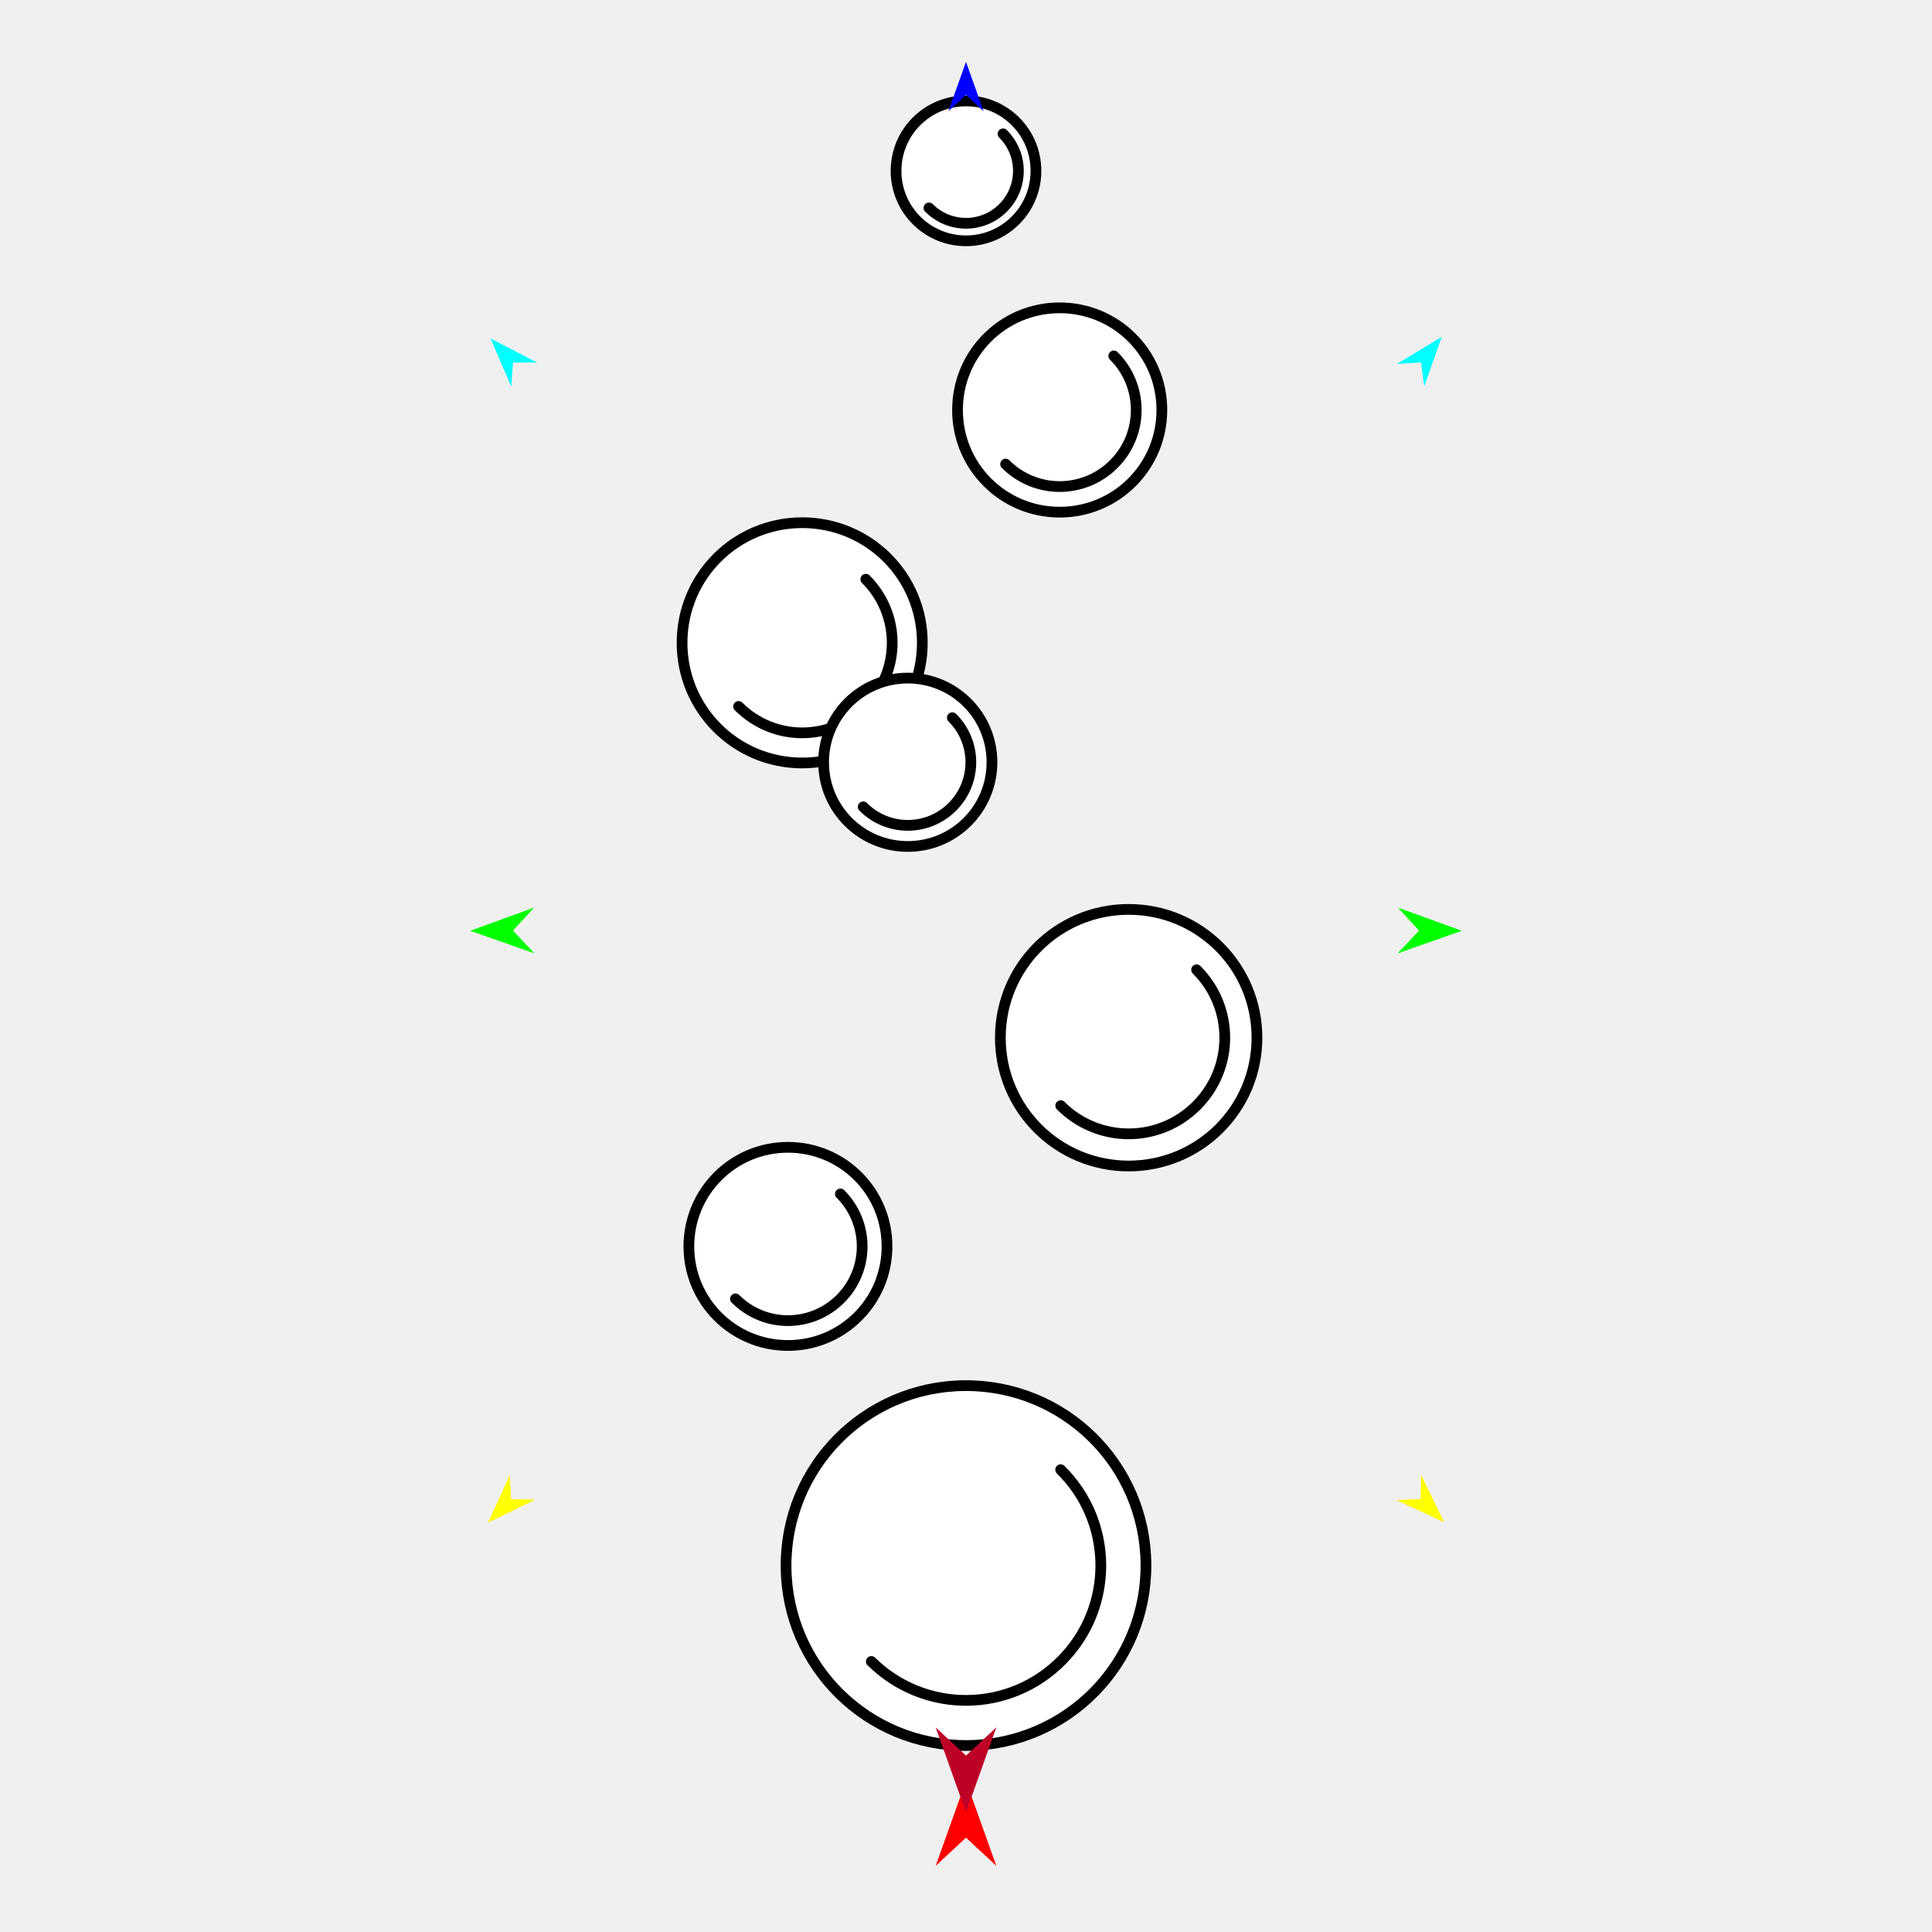
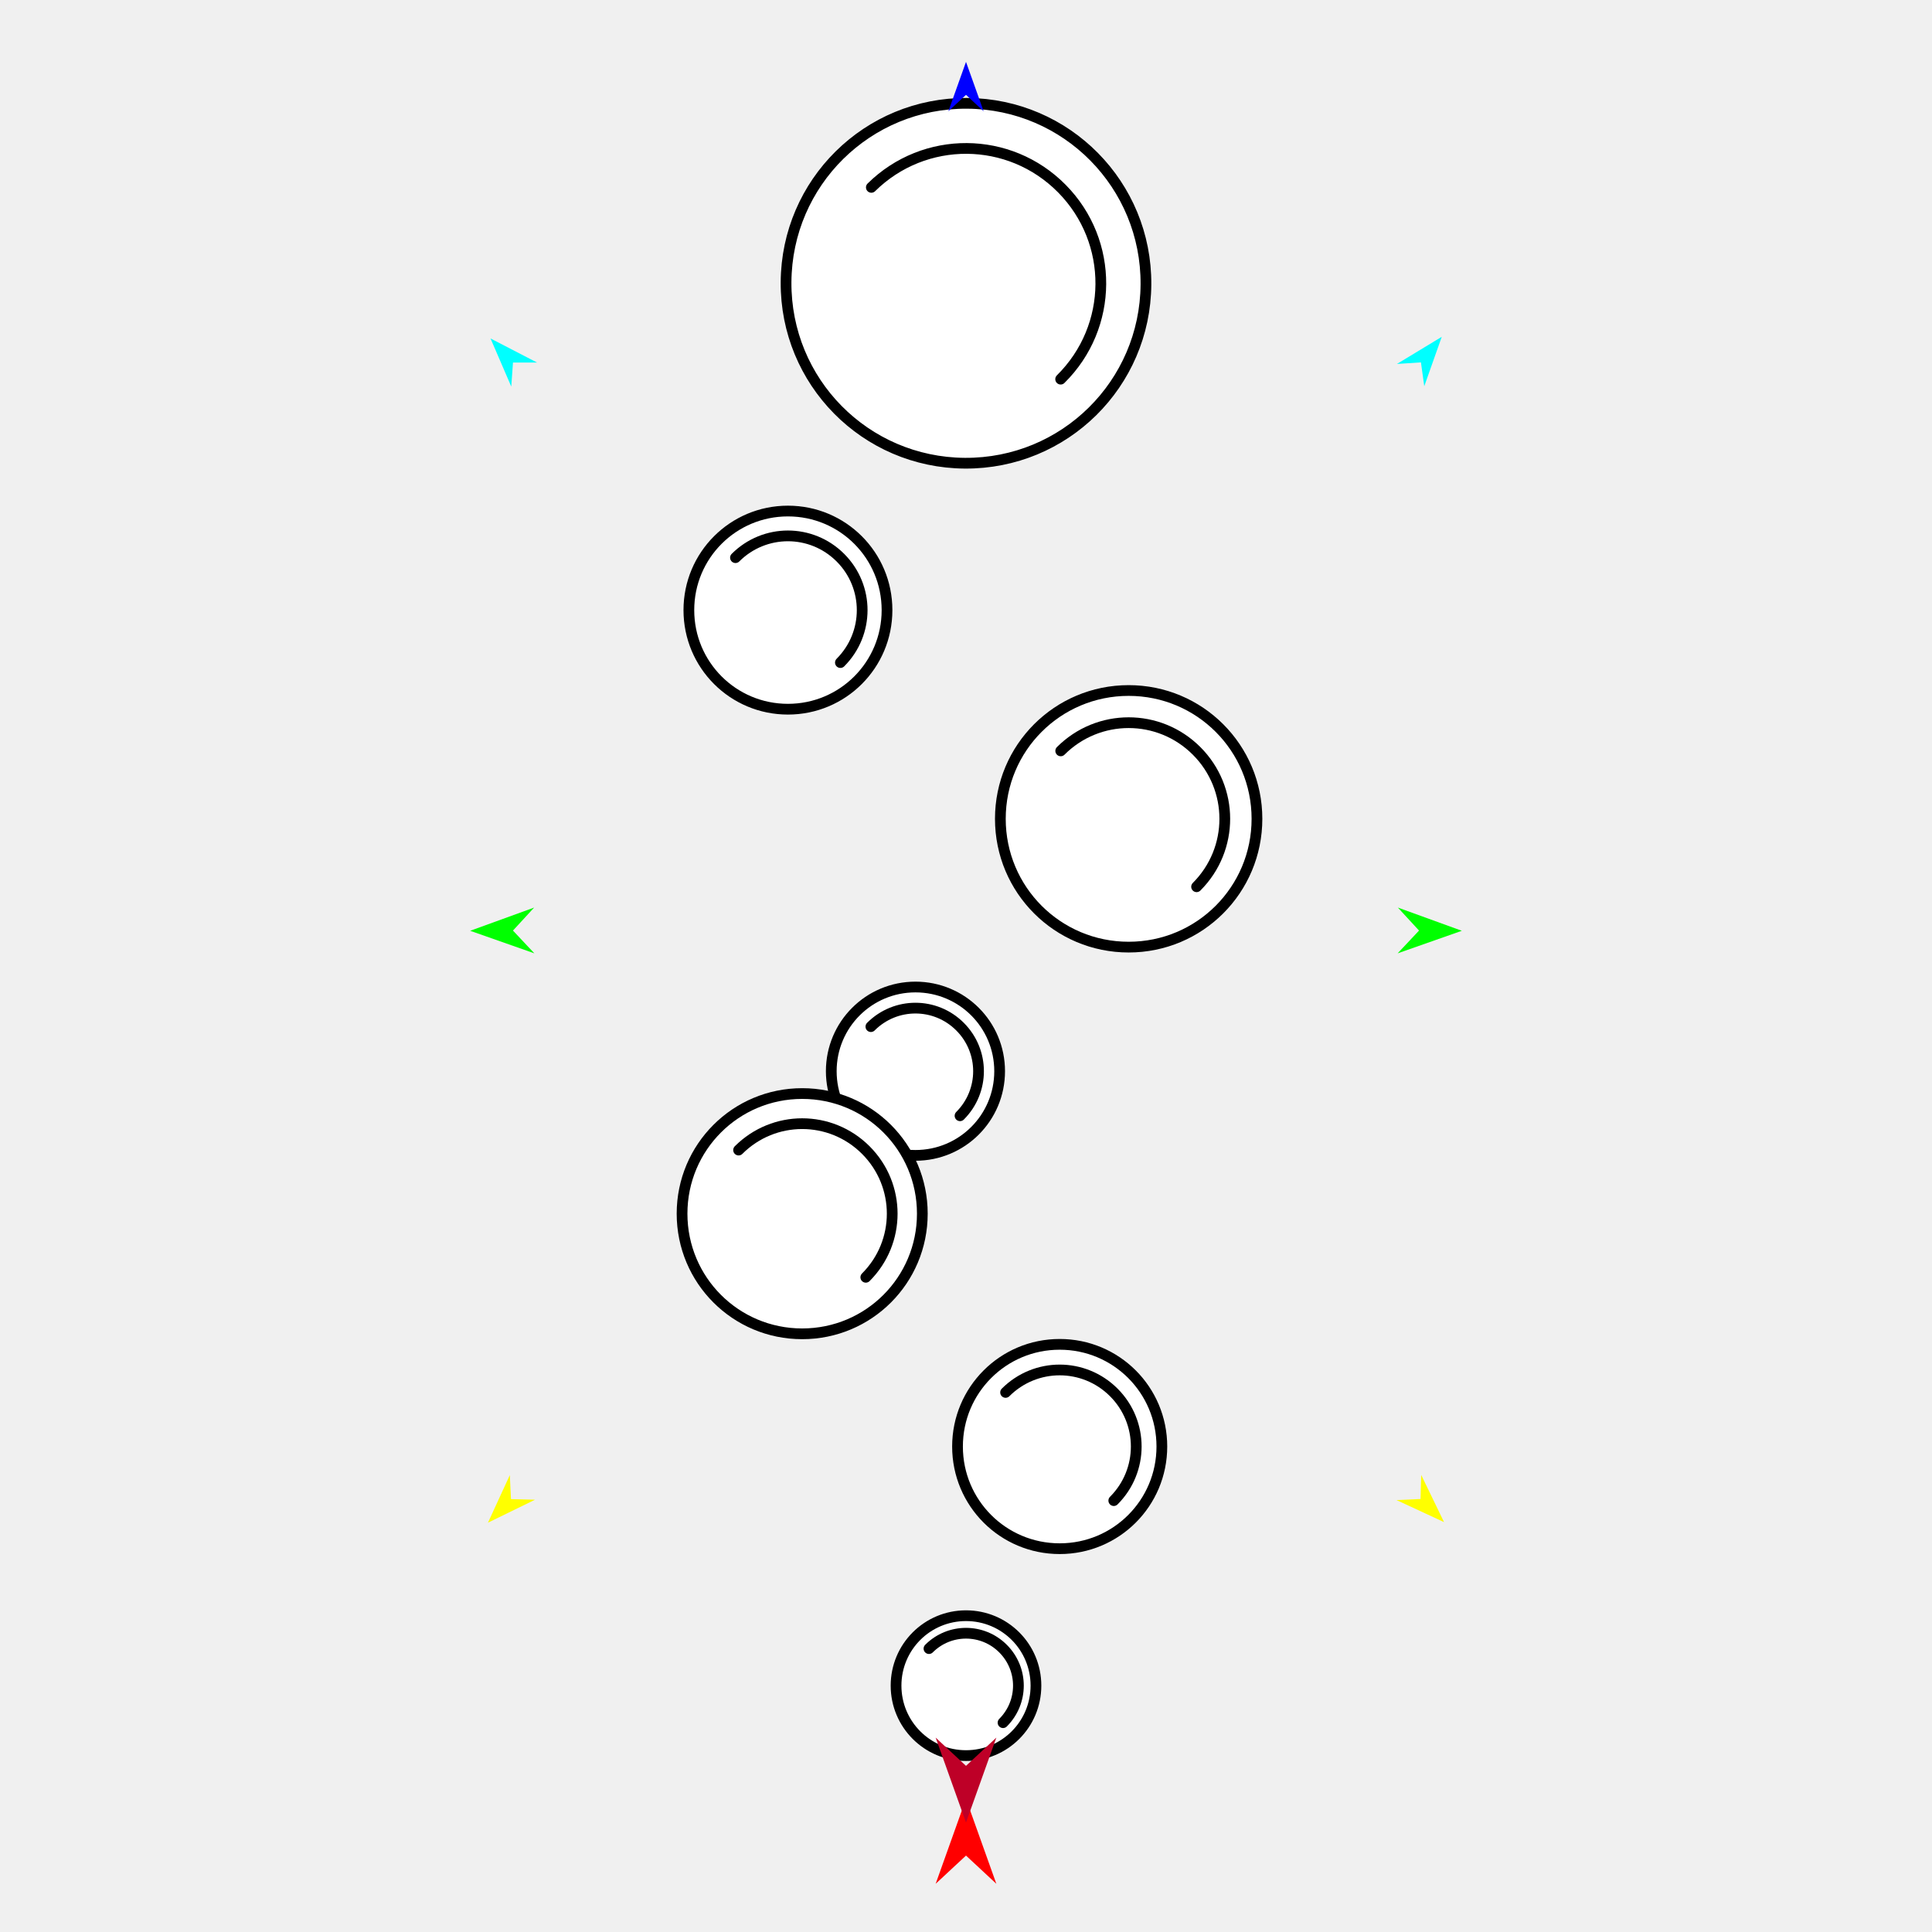
<svg xmlns="http://www.w3.org/2000/svg" version="1.1" id="Frame_0" width="720px" height="720px">
  <g id="bubbles">
    <g id="bubbles">
-       <path fill="#ffffff" fill-rule="evenodd" stroke="#000000" stroke-width="4" stroke-linecap="round" stroke-linejoin="round" d="M 420.617 338.907 C 447.082 338.907 468.432 360.256 468.432 386.722 C 468.432 413.187 447.082 434.537 420.617 434.537 C 394.152 434.537 372.802 413.187 372.802 386.722 C 372.802 360.256 394.152 338.907 420.617 338.907 Z" />
-       <path fill="none" stroke="#000000" stroke-width="4" stroke-linecap="round" stroke-linejoin="round" d="M 445.933 361.405 C 459.946 375.418 459.946 398.026 445.933 412.038 C 431.921 426.051 409.313 426.051 395.300 412.038 " />
-       <path fill="#ffffff" fill-rule="evenodd" stroke="#000000" stroke-width="4" stroke-linecap="round" stroke-linejoin="round" d="M 298.954 194.795 C 323.735 194.795 343.725 214.785 343.725 239.566 C 343.725 264.347 323.735 284.337 298.954 284.337 C 274.174 284.337 254.183 264.347 254.183 239.566 C 254.183 214.786 274.174 194.795 298.954 194.795 Z" />
-       <path fill="none" stroke="#000000" stroke-width="4" stroke-linecap="round" stroke-linejoin="round" d="M 322.659 215.861 C 335.780 228.982 335.780 250.151 322.659 263.271 C 309.538 276.392 288.370 276.392 275.249 263.271 " />
-       <path fill="#ffffff" fill-rule="evenodd" stroke="#000000" stroke-width="4" stroke-linecap="round" stroke-linejoin="round" d="M 394.915 114.718 C 415.990 114.718 432.991 131.720 432.991 152.795 C 432.991 173.870 415.990 190.872 394.915 190.872 C 373.840 190.872 356.838 173.870 356.838 152.795 C 356.838 131.720 373.840 114.718 394.915 114.718 Z" />
-       <path fill="none" stroke="#000000" stroke-width="4" stroke-linecap="round" stroke-linejoin="round" d="M 415.075 132.634 C 426.234 143.793 426.234 161.797 415.075 172.955 C 403.916 184.114 385.913 184.114 374.754 172.955 " />
-       <path fill="#ffffff" fill-rule="evenodd" stroke="#000000" stroke-width="4" stroke-linecap="round" stroke-linejoin="round" d="M 360.000 37.613 C 374.428 37.613 386.067 49.252 386.067 63.680 C 386.067 78.108 374.428 89.747 360.000 89.747 C 345.572 89.747 333.933 78.108 333.933 63.680 C 333.933 49.252 345.572 37.613 360.000 37.613 Z" />
-       <path fill="none" stroke="#000000" stroke-width="4" stroke-linecap="round" stroke-linejoin="round" d="M 373.802 49.878 C 381.441 57.517 381.441 69.843 373.802 77.482 C 366.163 85.121 353.837 85.121 346.198 77.482 " />
-       <path fill="#ffffff" fill-rule="evenodd" stroke="#000000" stroke-width="4" stroke-linecap="round" stroke-linejoin="round" d="M 359.566 516.383 C 396.683 516.143 426.819 545.891 427.059 583.008 C 427.299 620.125 397.550 650.261 360.433 650.501 C 323.317 650.741 293.181 620.992 292.941 583.875 C 292.701 546.759 322.449 516.623 359.566 516.383 Z" />
-       <path fill="none" stroke="#000000" stroke-width="4" stroke-linecap="round" stroke-linejoin="round" d="M 395.276 547.707 C 415.055 567.232 415.260 598.939 395.735 618.718 C 376.210 638.497 344.503 638.702 324.723 619.177 " />
-       <path fill="#ffffff" fill-rule="evenodd" stroke="#000000" stroke-width="4" stroke-linecap="round" stroke-linejoin="round" d="M 338.301 252.706 C 355.666 252.706 369.674 266.714 369.674 284.078 C 369.674 301.443 355.666 315.451 338.301 315.450 C 320.937 315.450 306.929 301.442 306.929 284.078 C 306.929 266.714 320.937 252.706 338.301 252.706 Z" />
-       <path fill="none" stroke="#000000" stroke-width="4" stroke-linecap="round" stroke-linejoin="round" d="M 354.912 267.468 C 364.106 276.661 364.106 291.495 354.912 300.689 C 345.718 309.883 330.884 309.883 321.690 300.689 " />
-       <path fill="#ffffff" fill-rule="evenodd" stroke="#000000" stroke-width="4" stroke-linecap="round" stroke-linejoin="round" d="M 293.642 427.572 C 314.079 427.572 330.566 444.059 330.566 464.496 C 330.566 484.933 314.079 501.419 293.642 501.419 C 273.205 501.419 256.719 484.932 256.719 464.496 C 256.719 444.059 273.205 427.572 293.642 427.572 Z" />
-       <path fill="none" stroke="#000000" stroke-width="4" stroke-linecap="round" stroke-linejoin="round" d="M 313.192 444.946 C 324.013 455.767 324.013 473.225 313.192 484.046 C 302.371 494.867 284.913 494.867 274.092 484.046 " />
+       <path fill="#ffffff" fill-rule="evenodd" stroke="#000000" stroke-width="4" stroke-linecap="round" stroke-linejoin="round" d="M 341.164 430.577 C 358.528 430.577 372.536 416.569 372.536 399.205 C 372.536 381.840 358.528 367.832 341.164 367.832 C 323.799 367.832 309.791 381.840 309.791 399.205 C 309.792 416.569 323.799 430.577 341.164 430.577 Z" />
+       <path fill="#ffffff" fill-rule="evenodd" stroke="#000000" stroke-width="4" stroke-linecap="round" stroke-linejoin="round" d="M 420.617 352.963 C 447.082 352.963 468.432 331.613 468.432 305.148 C 468.432 278.682 447.082 257.333 420.617 257.333 C 394.152 257.333 372.802 278.682 372.802 305.148 C 372.802 331.613 394.152 352.963 420.617 352.963 Z" />
+       <path fill="none" stroke="#000000" stroke-width="4" stroke-linecap="round" stroke-linejoin="round" d="M 445.934 330.464 C 459.946 316.452 459.946 293.844 445.934 279.831 C 431.921 265.818 409.313 265.818 395.300 279.831 " />
+       <path fill="#ffffff" fill-rule="evenodd" stroke="#000000" stroke-width="4" stroke-linecap="round" stroke-linejoin="round" d="M 298.954 497.075 C 323.735 497.075 343.725 477.084 343.725 452.303 C 343.725 427.523 323.734 407.533 298.954 407.533 C 274.174 407.533 254.183 427.523 254.183 452.303 C 254.183 477.084 274.173 497.075 298.954 497.075 Z" />
+       <path fill="none" stroke="#000000" stroke-width="4" stroke-linecap="round" stroke-linejoin="round" d="M 322.659 476.009 C 335.780 462.888 335.780 441.719 322.659 428.598 C 309.538 415.478 288.370 415.478 275.249 428.598 " />
+       <path fill="#ffffff" fill-rule="evenodd" stroke="#000000" stroke-width="4" stroke-linecap="round" stroke-linejoin="round" d="M 394.915 577.151 C 415.990 577.151 432.991 560.150 432.991 539.075 C 432.991 517.999 415.990 500.998 394.915 500.998 C 373.840 500.998 356.838 517.999 356.838 539.075 C 356.838 560.150 373.840 577.151 394.915 577.151 Z" />
+       <path fill="none" stroke="#000000" stroke-width="4" stroke-linecap="round" stroke-linejoin="round" d="M 415.075 559.235 C 426.234 548.076 426.234 530.073 415.075 518.914 C 403.916 507.755 385.913 507.755 374.754 518.914 " />
+       <path fill="#ffffff" fill-rule="evenodd" stroke="#000000" stroke-width="4" stroke-linecap="round" stroke-linejoin="round" d="M 360.000 654.257 C 374.428 654.257 386.067 642.618 386.067 628.190 C 386.067 613.761 374.428 602.122 360.000 602.122 C 345.572 602.122 333.933 613.761 333.933 628.190 C 333.933 642.618 345.572 654.257 360.000 654.257 Z" />
+       <path fill="none" stroke="#000000" stroke-width="4" stroke-linecap="round" stroke-linejoin="round" d="M 373.802 641.991 C 381.441 634.352 381.441 622.027 373.802 614.388 C 366.163 606.748 353.837 606.748 346.198 614.388 " />
+       <path fill="#ffffff" fill-rule="evenodd" stroke="#000000" stroke-width="4" stroke-linecap="round" stroke-linejoin="round" d="M 359.566 172.624 C 396.683 172.864 426.819 143.116 427.059 105.999 C 427.299 68.882 397.550 38.746 360.433 38.506 C 323.316 38.266 293.181 68.015 292.941 105.132 C 292.701 142.248 322.450 172.384 359.566 172.624 Z" />
+       <path fill="none" stroke="#000000" stroke-width="4" stroke-linecap="round" stroke-linejoin="round" d="M 395.276 141.301 C 415.055 121.776 415.260 90.068 395.735 70.289 C 376.210 50.510 344.503 50.305 324.723 69.830 " />
+       <path fill="none" stroke="#000000" stroke-width="4" stroke-linecap="round" stroke-linejoin="round" d="M 357.774 415.815 C 366.968 406.621 366.968 391.788 357.774 382.594 C 348.580 373.400 333.747 373.400 324.553 382.594 " />
+       <path fill="#ffffff" fill-rule="evenodd" stroke="#000000" stroke-width="4" stroke-linecap="round" stroke-linejoin="round" d="M 293.642 264.297 C 314.079 264.297 330.566 247.811 330.566 227.374 C 330.566 206.937 314.079 190.450 293.642 190.450 C 273.205 190.450 256.719 206.937 256.719 227.374 C 256.719 247.811 273.206 264.297 293.642 264.297 Z" />
+       <path fill="none" stroke="#000000" stroke-width="4" stroke-linecap="round" stroke-linejoin="round" d="M 313.192 246.923 C 324.013 236.103 324.013 218.644 313.192 207.824 C 302.372 197.003 284.913 197.003 274.092 207.824 " />
    </g>
    <g id="specs_2">
-       <path fill="#ff0000" fill-rule="evenodd" stroke="none" d="M 360.000 663.691 C 360.001 663.694 371.310 695.360 371.311 695.363 C 371.310 695.362 360.001 684.840 360.000 684.839 C 359.999 684.840 348.690 695.362 348.689 695.363 C 348.690 695.360 359.999 663.694 360.000 663.691 Z" />
+       <path fill="#ff0000" fill-rule="evenodd" stroke="none" d="M 360.000 670.370 C 360.001 670.373 371.310 702.038 371.311 702.041 C 371.310 702.040 360.001 691.518 360.000 691.517 C 359.999 691.518 348.690 702.040 348.689 702.041 C 348.690 702.038 359.999 670.373 360.000 670.370 Z" />
      <path fill="#0000ff" fill-rule="evenodd" stroke="none" d="M 360.000 23.059 C 360.001 23.061 366.570 41.455 366.570 41.457 C 366.570 41.456 360.001 35.344 360.000 35.344 C 359.999 35.344 353.430 41.456 353.430 41.457 C 353.430 41.455 359.999 23.061 360.000 23.059 Z" />
      <path fill="#00ff00" fill-rule="evenodd" stroke="none" d="M 175.216 346.876 C 175.218 346.875 199.060 338.223 199.063 338.222 C 199.062 338.223 191.168 346.794 191.167 346.795 C 191.168 346.796 199.148 355.286 199.149 355.287 C 199.146 355.286 175.218 346.877 175.216 346.876 Z" />
      <path fill="#ffff00" fill-rule="evenodd" stroke="none" d="M 181.847 567.465 C 181.848 567.463 190.000 549.714 190.001 549.712 C 190.001 549.713 190.430 558.676 190.430 558.677 C 190.431 558.677 199.401 558.894 199.402 558.894 C 199.400 558.895 181.849 567.464 181.847 567.465 Z" />
      <path fill="#ffff00" fill-rule="evenodd" stroke="none" d="M 538.153 567.247 C 538.152 567.245 529.646 549.664 529.645 549.662 C 529.645 549.663 529.396 558.632 529.396 558.633 C 529.395 558.633 520.430 559.030 520.430 559.030 C 520.431 559.031 538.151 567.246 538.153 567.247 Z" />
      <path fill="#00ff00" fill-rule="evenodd" stroke="none" d="M 544.784 346.876 C 544.782 346.875 520.940 338.223 520.937 338.222 C 520.938 338.223 528.832 346.794 528.833 346.795 C 528.832 346.796 520.852 355.286 520.851 355.287 C 520.854 355.286 544.782 346.877 544.784 346.876 Z" />
      <path fill="#00ffff" fill-rule="evenodd" stroke="none" d="M 537.301 125.520 C 537.300 125.522 530.780 143.933 530.779 143.935 C 530.779 143.934 529.544 135.046 529.544 135.045 C 529.543 135.045 520.590 135.636 520.589 135.637 C 520.591 135.636 537.299 125.521 537.301 125.520 Z" />
      <path fill="#00ffff" fill-rule="evenodd" stroke="none" d="M 182.801 126.130 C 182.802 126.132 190.535 144.067 190.536 144.069 C 190.536 144.068 191.175 135.118 191.175 135.117 C 191.176 135.117 200.149 135.110 200.150 135.110 C 200.148 135.109 182.803 126.131 182.801 126.130 Z" />
-       <path fill="#be0027" fill-rule="evenodd" stroke="none" d="M 360.000 675.409 C 360.001 675.406 371.310 643.741 371.311 643.737 C 371.310 643.738 360.001 654.261 360.000 654.262 C 359.999 654.261 348.690 643.738 348.689 643.737 C 348.690 643.741 359.999 675.406 360.000 675.409 Z" />
+       <path fill="#be0027" fill-rule="evenodd" stroke="none" d="M 360.000 679.225 C 360.001 679.222 371.310 647.557 371.311 647.554 C 371.310 647.555 360.001 658.077 360.000 658.078 C 359.999 658.077 348.690 647.555 348.689 647.554 C 348.690 647.557 359.999 679.222 360.000 679.225 Z" />
    </g>
  </g>
</svg>
